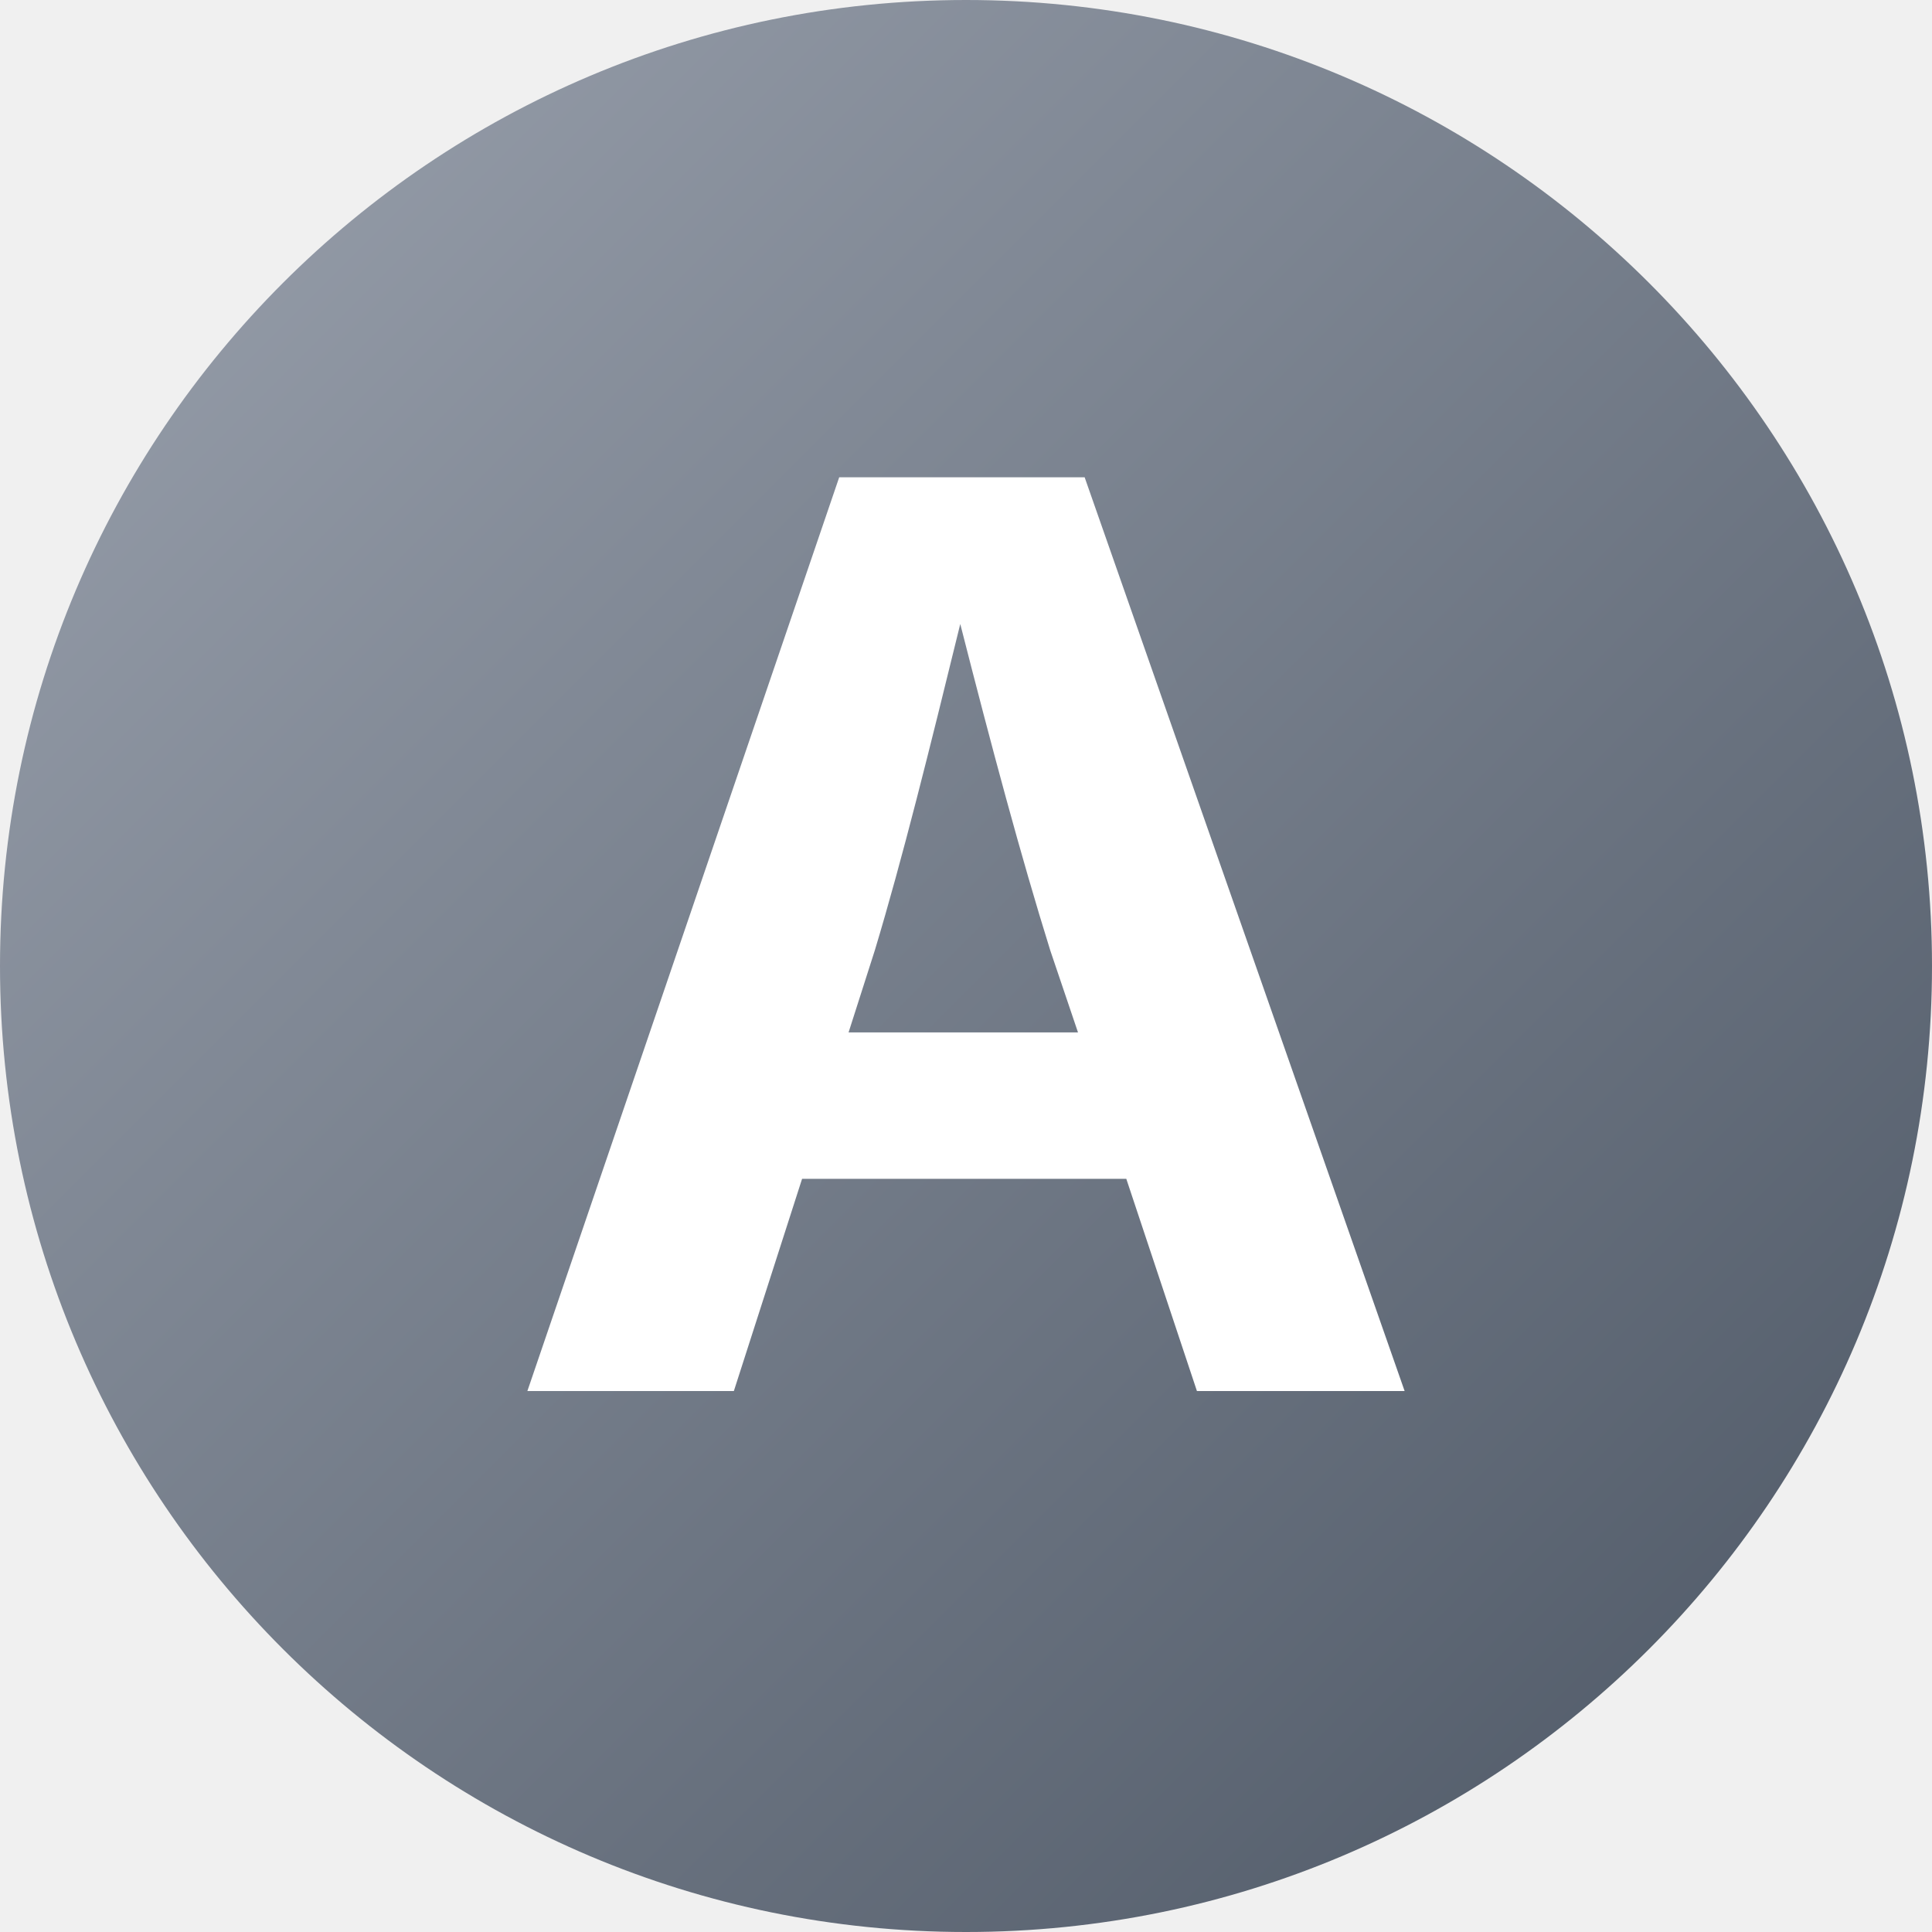
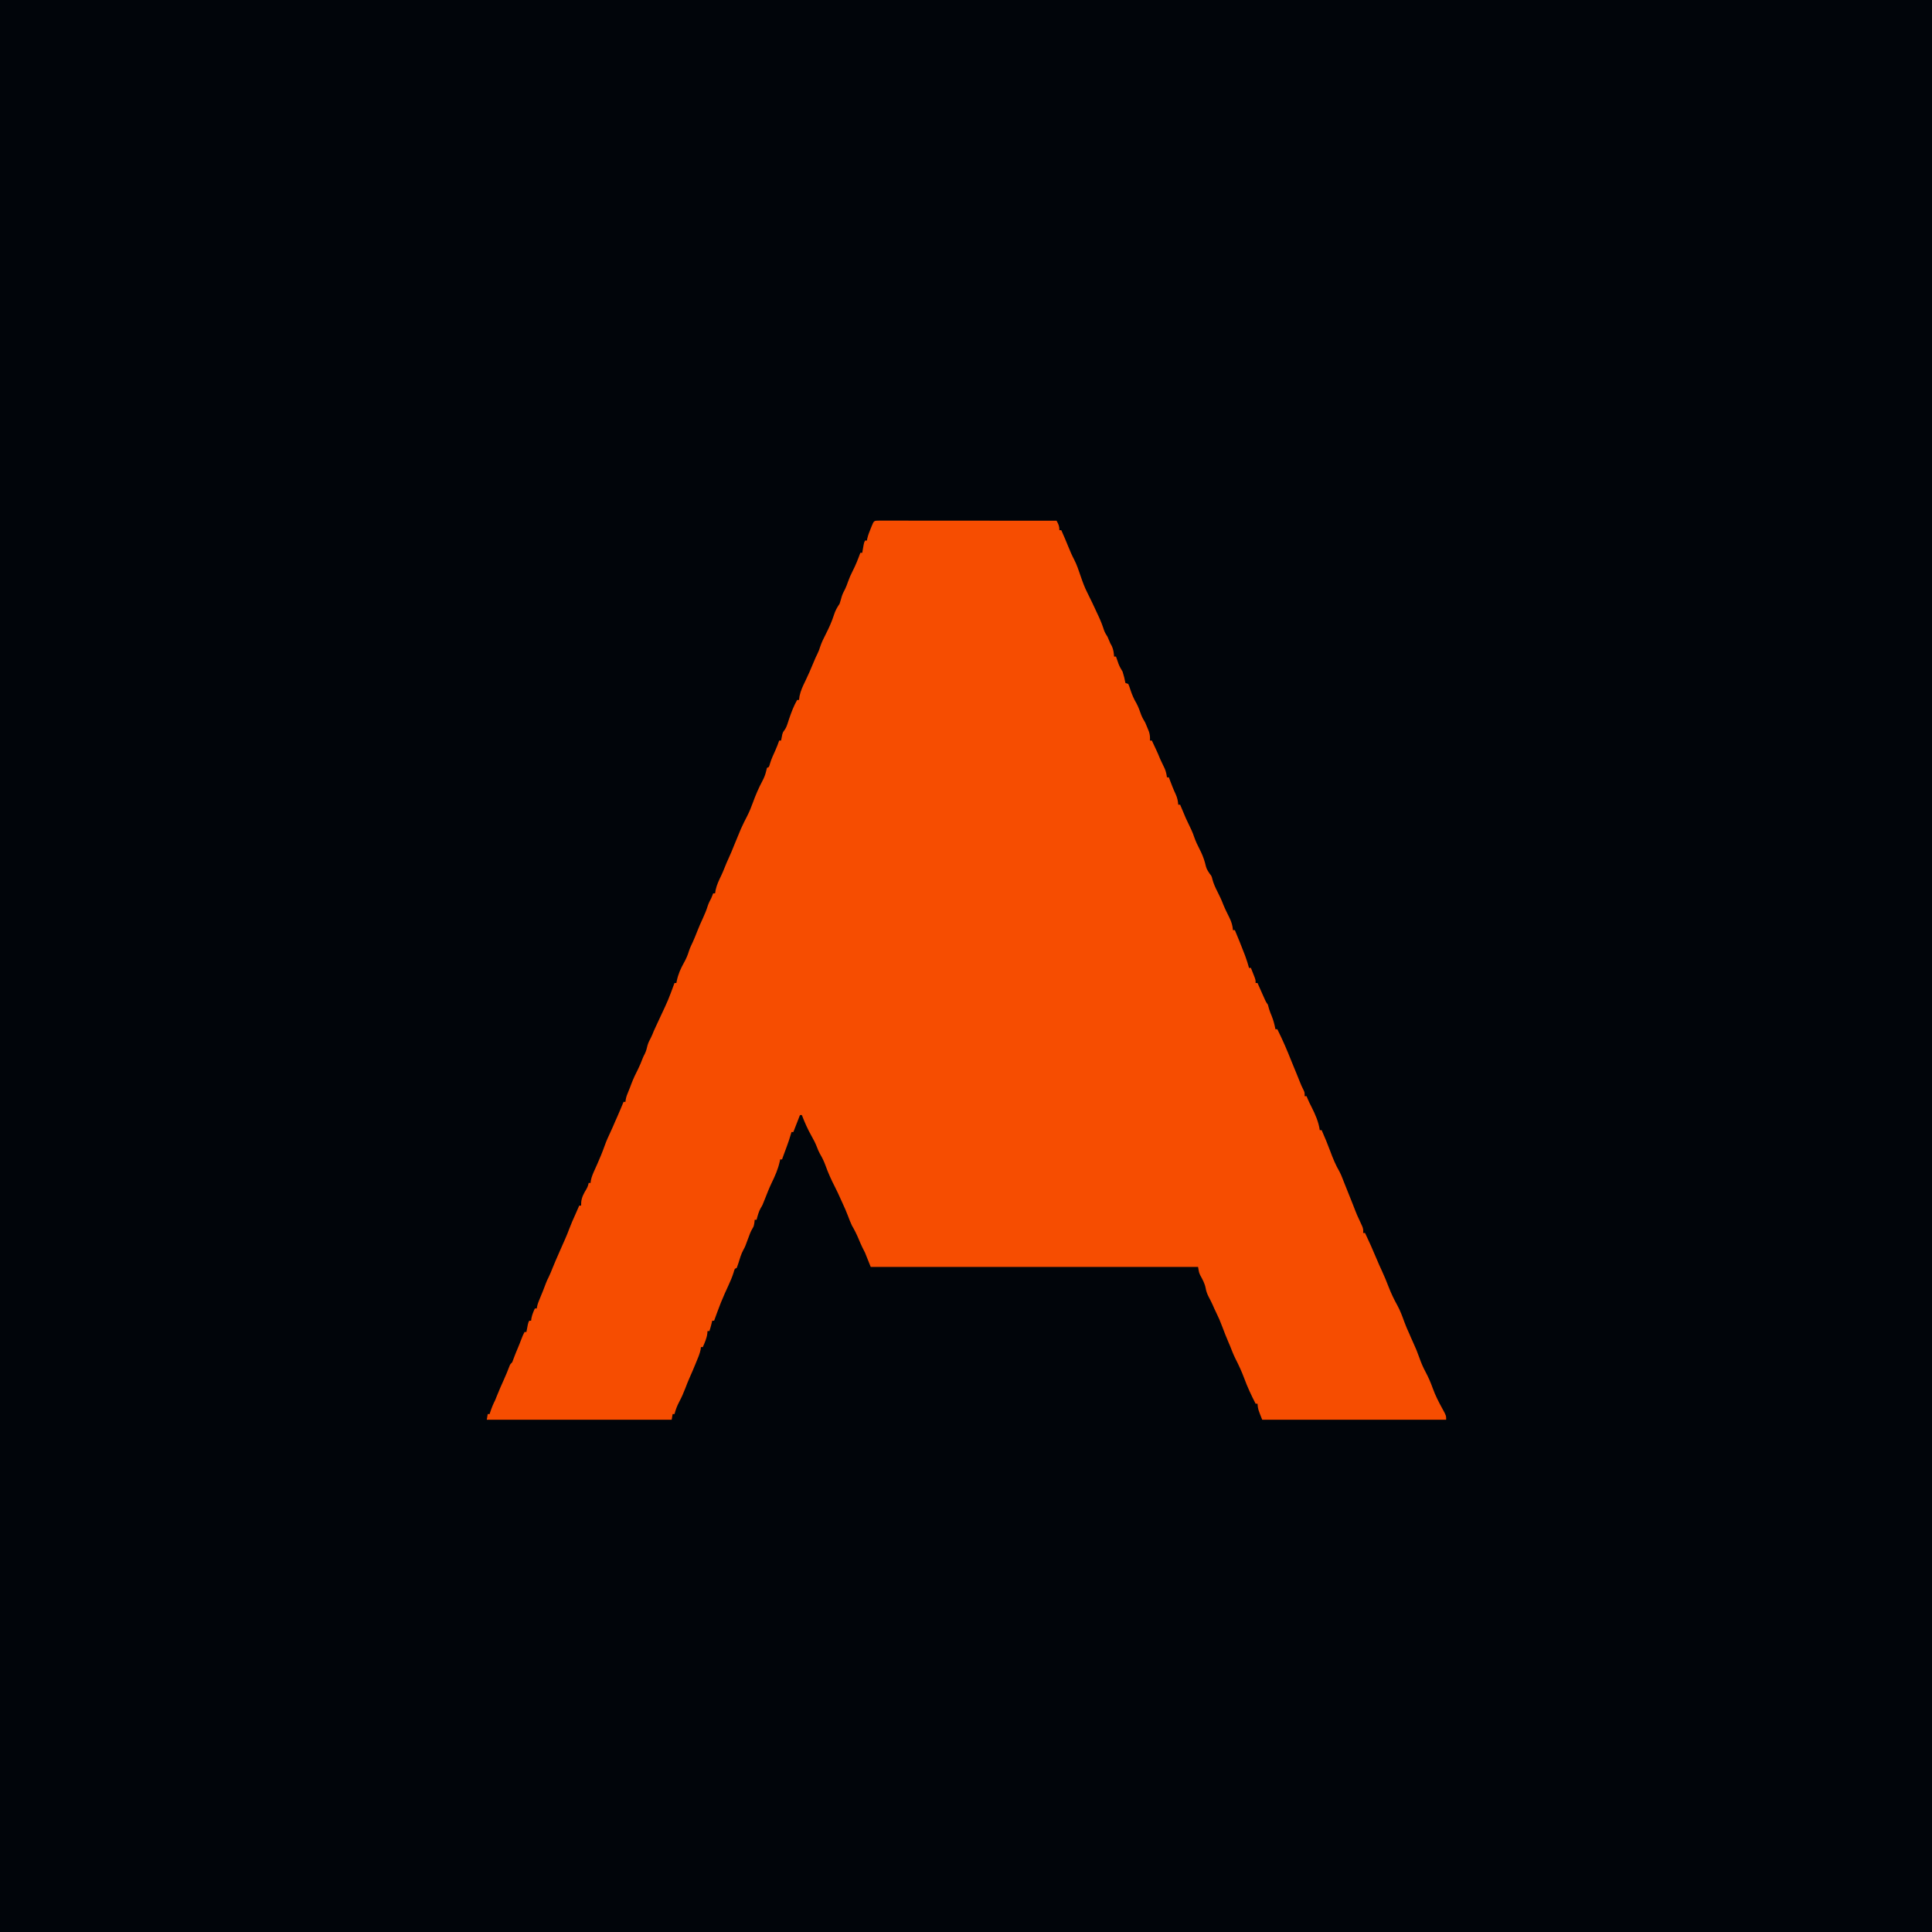
- <svg xmlns="http://www.w3.org/2000/svg" version="1.1" width="64" height="64" viewBox="0 0 100 100">
-   <defs>
-     <linearGradient id="grayGradient" x1="0%" y1="0%" x2="100%" y2="100%">
-       <stop offset="0%" stop-color="#9CA3AF" />
-       <stop offset="100%" stop-color="#4B5563" />
-     </linearGradient>
-   </defs>
-   <circle cx="50" cy="50" r="50" fill="url(#grayGradient)" />
-   <text x="50" y="72" text-anchor="middle" font-size="65" font-family="Inter, sans-serif" font-weight="700" fill="#FFFFFF">
-   A
- </text>
+ <svg xmlns="http://www.w3.org/2000/svg" version="1.1" width="64" height="64" viewBox="0 0 2048 2048">
+   <path d="M0 0 C675.84 0 1351.68 0 2048 0 C2048 675.84 2048 1351.68 2048 2048 C1372.16 2048 696.32 2048 0 2048 C0 1372.16 0 696.32 0 0 Z " fill="#01050A" transform="translate(0,0)" />
+   <path d="M0 0 C0.748 0.003 1.496 0.006 2.267 0.009 C3.45 0.008 3.45 0.008 4.658 0.006 C7.322 0.005 9.986 0.01 12.65 0.016 C14.551 0.016 16.453 0.016 18.355 0.015 C23.534 0.015 28.714 0.021 33.893 0.028 C39.3 0.034 44.706 0.035 50.113 0.036 C60.359 0.039 70.605 0.047 80.85 0.057 C92.512 0.068 104.173 0.074 115.834 0.079 C139.829 0.089 163.824 0.107 187.82 0.129 C189.854 3.859 190.82 5.798 190.82 10.129 C191.48 10.129 192.14 10.129 192.82 10.129 C195.438 15.89 197.877 21.705 200.257 27.567 C202.135 32.189 204.037 36.719 206.382 41.129 C209.354 46.838 211.318 52.904 213.39 58.981 C215.47 65.06 217.607 70.975 220.57 76.692 C224.165 83.758 227.497 90.932 230.82 98.129 C231.537 99.655 231.537 99.655 232.269 101.211 C234.566 106.144 236.503 111.019 238.14 116.207 C239.036 118.742 240.387 120.861 241.82 123.129 C242.835 125.456 243.834 127.789 244.82 130.129 C245.356 131.098 245.892 132.068 246.445 133.067 C248.146 136.856 248.464 140.003 248.82 144.129 C249.48 144.129 250.14 144.129 250.82 144.129 C251.073 144.865 251.327 145.601 251.589 146.36 C251.933 147.335 252.277 148.311 252.632 149.317 C253.137 150.761 253.137 150.761 253.652 152.235 C254.801 155.082 256.227 157.512 257.82 160.129 C259.092 164.088 260.076 168.039 260.82 172.129 C261.81 172.459 262.8 172.789 263.82 173.129 C265.03 175.973 265.03 175.973 266.195 179.629 C267.872 184.688 269.832 189.199 272.562 193.774 C274.667 197.716 276.097 201.914 277.609 206.113 C278.776 209.02 280.202 211.456 281.82 214.129 C282.764 216.254 283.658 218.402 284.507 220.567 C284.944 221.658 285.381 222.75 285.831 223.875 C286.827 227.153 287.009 229.728 286.82 233.129 C287.48 233.129 288.14 233.129 288.82 233.129 C289.946 235.524 291.071 237.92 292.195 240.317 C292.512 240.99 292.829 241.664 293.155 242.358 C294.821 245.914 296.362 249.482 297.82 253.129 C299.356 256.386 300.914 259.632 302.48 262.875 C303.771 266.012 304.41 268.774 304.82 272.129 C305.48 272.129 306.14 272.129 306.82 272.129 C307.134 272.963 307.449 273.797 307.773 274.656 C309.744 279.84 311.704 284.986 314.07 290.004 C315.786 293.748 316.471 297.033 316.82 301.129 C317.48 301.129 318.14 301.129 318.82 301.129 C319.036 301.652 319.252 302.175 319.475 302.715 C324.745 315.472 324.745 315.472 330.749 327.895 C331.923 330.344 332.811 332.811 333.695 335.379 C335.244 339.85 337.205 344 339.382 348.192 C341.861 352.985 343.801 357.661 345.21 362.875 C346.789 369.273 346.789 369.273 350.335 374.582 C352.166 376.49 352.467 377.881 353.07 380.442 C354.313 384.95 356.116 388.988 358.257 393.129 C360.657 397.774 362.796 402.404 364.648 407.293 C365.63 409.671 366.683 411.964 367.804 414.278 C368.165 415.024 368.526 415.771 368.898 416.54 C369.621 418.023 370.351 419.503 371.091 420.978 C373.257 425.43 374.386 429.189 374.82 434.129 C375.48 434.129 376.14 434.129 376.82 434.129 C380.374 442.626 383.884 451.134 387.132 459.754 C387.374 460.392 387.616 461.029 387.865 461.686 C389.396 465.791 390.664 469.907 391.82 474.129 C392.48 474.129 393.14 474.129 393.82 474.129 C394.659 476.231 395.491 478.336 396.32 480.442 C396.784 481.613 397.248 482.785 397.726 483.992 C398.82 487.129 398.82 487.129 398.82 490.129 C399.48 490.129 400.14 490.129 400.82 490.129 C401.082 490.719 401.344 491.309 401.614 491.917 C402.805 494.593 404 497.268 405.195 499.942 C405.607 500.87 406.02 501.799 406.445 502.756 C406.844 503.649 407.244 504.541 407.655 505.461 C408.022 506.283 408.389 507.105 408.766 507.953 C409.858 510.335 409.858 510.335 411.82 513.129 C412.287 514.765 412.75 516.402 413.187 518.047 C413.915 520.442 414.851 522.697 415.82 525.004 C417.734 529.663 418.863 534.188 419.82 539.129 C420.48 539.129 421.14 539.129 421.82 539.129 C427.455 550.334 432.324 561.719 436.933 573.375 C438.807 578.115 440.756 582.822 442.734 587.52 C443.836 590.169 444.894 592.834 445.945 595.504 C447.041 598.285 448.188 600.841 449.57 603.504 C450.82 606.129 450.82 606.129 450.82 610.129 C451.48 610.129 452.14 610.129 452.82 610.129 C453.211 611.078 453.603 612.027 454.007 613.004 C455.28 615.993 456.7 618.869 458.195 621.754 C462.105 629.504 465.629 637.486 466.82 646.129 C467.48 646.129 468.14 646.129 468.82 646.129 C472.067 653.499 475.158 660.885 477.945 668.442 C480.762 676.061 483.696 683.271 487.827 690.275 C488.952 692.378 489.825 694.507 490.695 696.727 C491.043 697.61 491.391 698.493 491.749 699.403 C492.102 700.302 492.456 701.202 492.82 702.129 C493.485 703.796 494.152 705.463 494.82 707.129 C496.153 710.462 497.486 713.796 498.82 717.129 C499.148 717.949 499.476 718.769 499.814 719.614 C500.5 721.33 501.185 723.045 501.87 724.761 C506.355 736.343 506.355 736.343 511.632 747.567 C512.909 750.321 513.084 752.13 512.82 755.129 C513.48 755.129 514.14 755.129 514.82 755.129 C519.093 764.064 523.105 773.074 526.907 782.22 C528.784 786.719 530.732 791.161 532.82 795.567 C535.361 800.959 537.535 806.452 539.695 812.004 C542.365 818.848 545.361 825.271 548.951 831.674 C552.105 837.405 554.312 843.376 556.511 849.524 C558.075 853.833 559.901 857.97 561.82 862.129 C562.294 863.243 562.768 864.357 563.257 865.504 C564.126 867.519 565.008 869.53 565.941 871.516 C568.373 876.707 570.497 881.899 572.382 887.317 C574.193 892.501 576.21 897.308 578.82 902.129 C581.885 907.844 584.395 913.583 586.57 919.692 C589.313 927.355 592.941 934.368 596.866 941.485 C600.82 948.729 600.82 948.729 600.82 953.129 C536.47 953.129 472.12 953.129 405.82 953.129 C401.32 941.879 401.32 941.879 400.82 936.129 C400.16 936.129 399.5 936.129 398.82 936.129 C394.277 927.274 390.147 918.47 386.714 909.117 C384.049 901.967 380.93 895.209 377.456 888.426 C375.302 884.087 373.552 879.648 371.82 875.129 C371.325 873.974 370.83 872.819 370.32 871.629 C367.818 865.792 365.462 859.898 363.257 853.942 C361.52 849.274 359.61 844.711 357.382 840.254 C355.785 837.061 354.356 833.822 352.929 830.551 C351.772 828.024 350.492 825.586 349.195 823.129 C347.593 819.983 346.502 817.226 345.882 813.754 C344.962 808.678 342.62 804.518 340.159 800.024 C338.82 797.129 338.82 797.129 337.82 791.129 C223.31 791.129 108.8 791.129 -9.18 791.129 C-11.16 786.179 -13.14 781.229 -15.18 776.129 C-16.623 773.194 -16.623 773.194 -18.118 770.285 C-19.604 767.269 -20.88 764.166 -22.18 761.067 C-24.248 756.181 -26.484 751.684 -29.18 747.129 C-30.791 743.586 -32.216 740.033 -33.555 736.379 C-35.122 732.144 -36.98 728.064 -38.872 723.965 C-39.703 722.163 -40.525 720.356 -41.333 718.543 C-43.153 714.46 -45.017 710.416 -47.063 706.442 C-50.906 698.97 -54.267 691.565 -57.098 683.651 C-58.706 679.214 -60.619 675.242 -63.032 671.199 C-64.307 668.901 -65.242 666.583 -66.18 664.129 C-67.769 659.995 -69.692 656.245 -71.891 652.406 C-75.95 645.235 -79.25 637.824 -82.18 630.129 C-82.84 630.129 -83.5 630.129 -84.18 630.129 C-86.49 636.069 -88.8 642.009 -91.18 648.129 C-91.84 648.129 -92.5 648.129 -93.18 648.129 C-93.362 648.758 -93.544 649.387 -93.731 650.035 C-95.116 654.75 -96.583 659.385 -98.352 663.969 C-99.391 666.677 -100.379 669.402 -101.368 672.129 C-101.712 673.078 -102.056 674.027 -102.411 675.004 C-102.665 675.705 -102.919 676.407 -103.18 677.129 C-103.84 677.129 -104.5 677.129 -105.18 677.129 C-105.316 677.821 -105.451 678.514 -105.591 679.227 C-107.429 687.581 -110.609 694.697 -114.323 702.326 C-116.898 707.738 -119.09 713.337 -121.27 718.918 C-123.936 725.737 -123.936 725.737 -125.743 728.629 C-127.986 732.53 -128.997 736.808 -130.18 741.129 C-130.84 741.129 -131.5 741.129 -132.18 741.129 C-132.284 742.181 -132.387 743.233 -132.493 744.317 C-133.18 748.129 -133.18 748.129 -134.54 750.379 C-136.547 753.744 -137.811 757.268 -139.118 760.942 C-142.225 769.484 -142.225 769.484 -144.243 773.192 C-146.616 777.58 -147.98 782.362 -149.431 787.116 C-149.961 788.804 -150.565 790.469 -151.18 792.129 C-151.84 792.459 -152.5 792.789 -153.18 793.129 C-153.949 794.939 -153.949 794.939 -154.555 797.129 C-156.087 801.983 -158.047 806.515 -160.18 811.129 C-161.036 813.004 -161.89 814.879 -162.743 816.754 C-163.333 818.042 -163.333 818.042 -163.934 819.356 C-166.85 825.844 -169.434 832.384 -171.868 839.067 C-172.188 839.941 -172.509 840.816 -172.839 841.717 C-173.621 843.854 -174.402 845.991 -175.18 848.129 C-175.84 848.129 -176.5 848.129 -177.18 848.129 C-177.645 850.016 -177.645 850.016 -178.118 851.942 C-178.72 854.391 -179.381 856.732 -180.18 859.129 C-180.84 859.129 -181.5 859.129 -182.18 859.129 C-182.263 860.078 -182.345 861.027 -182.43 862.004 C-183.12 867.019 -185.184 871.514 -187.18 876.129 C-187.84 876.129 -188.5 876.129 -189.18 876.129 C-189.263 876.913 -189.345 877.697 -189.43 878.504 C-190.428 883.324 -192.272 887.605 -194.18 892.129 C-194.588 893.118 -194.995 894.107 -195.415 895.125 C-197.276 899.635 -199.163 904.125 -201.18 908.567 C-202.83 912.224 -204.265 915.938 -205.68 919.692 C-207.576 924.68 -209.667 929.426 -212.18 934.129 C-214.47 938.444 -215.958 942.427 -217.18 947.129 C-217.84 947.129 -218.5 947.129 -219.18 947.129 C-219.51 949.109 -219.84 951.089 -220.18 953.129 C-284.86 953.129 -349.54 953.129 -416.18 953.129 C-415.85 951.149 -415.52 949.169 -415.18 947.129 C-414.52 947.129 -413.86 947.129 -413.18 947.129 C-412.999 946.549 -412.817 945.969 -412.63 945.371 C-411.133 940.72 -409.405 936.488 -407.18 932.129 C-406.606 930.717 -406.045 929.3 -405.493 927.879 C-403.221 922.089 -400.665 916.434 -398.117 910.761 C-395.92 905.852 -393.843 900.922 -391.97 895.879 C-391.18 894.129 -391.18 894.129 -389.18 892.129 C-388.467 890.295 -387.762 888.458 -387.098 886.606 C-386.038 883.744 -384.866 880.941 -383.68 878.129 C-382.218 874.65 -380.795 871.171 -379.493 867.629 C-378.511 865.011 -377.509 862.581 -376.18 860.129 C-375.52 860.129 -374.86 860.129 -374.18 860.129 C-374.048 859.43 -373.915 858.732 -373.778 858.012 C-373.602 857.102 -373.425 856.192 -373.243 855.254 C-373.069 854.349 -372.895 853.444 -372.716 852.512 C-372.18 850.129 -372.18 850.129 -371.18 848.129 C-370.52 848.129 -369.86 848.129 -369.18 848.129 C-369.077 847.283 -368.974 846.438 -368.868 845.567 C-368.098 841.715 -366.818 838.688 -365.18 835.129 C-364.52 835.129 -363.86 835.129 -363.18 835.129 C-363.003 834.062 -363.003 834.062 -362.821 832.973 C-362.149 829.987 -361.148 827.435 -359.93 824.629 C-357.604 819.182 -355.463 813.685 -353.391 808.137 C-352.18 805.129 -352.18 805.129 -350.782 802.371 C-349.082 798.929 -347.684 795.437 -346.278 791.868 C-344.35 787.056 -342.258 782.316 -340.18 777.567 C-339.542 776.102 -339.542 776.102 -338.891 774.608 C-336.955 770.167 -335.005 765.733 -333.02 761.313 C-331.471 757.835 -330.069 754.324 -328.743 750.754 C-326.786 745.6 -324.637 740.585 -322.317 735.586 C-320.871 732.46 -319.52 729.302 -318.18 726.129 C-317.52 726.129 -316.86 726.129 -316.18 726.129 C-316.139 724.871 -316.098 723.613 -316.055 722.317 C-315.501 717.006 -313.272 713.135 -310.555 708.61 C-309.324 706.389 -308.642 704.606 -308.18 702.129 C-307.52 702.129 -306.86 702.129 -306.18 702.129 C-306.083 701.296 -305.985 700.464 -305.884 699.606 C-305.079 695.627 -303.614 692.168 -301.93 688.504 C-301.293 687.081 -300.656 685.658 -300.02 684.235 C-299.55 683.189 -299.55 683.189 -299.071 682.123 C-296.219 675.736 -293.563 669.29 -291.243 662.692 C-289.333 657.327 -286.983 652.217 -284.559 647.067 C-283.018 643.783 -281.594 640.469 -280.18 637.129 C-279.557 635.732 -278.932 634.337 -278.305 632.942 C-275.824 627.382 -273.504 621.756 -271.18 616.129 C-270.52 616.129 -269.86 616.129 -269.18 616.129 C-269.026 614.861 -269.026 614.861 -268.868 613.567 C-268.264 610.546 -267.393 608.081 -266.122 605.293 C-264.927 602.547 -263.91 599.749 -262.868 596.942 C-260.768 591.425 -258.296 586.228 -255.595 580.985 C-253.867 577.495 -252.446 573.934 -251.052 570.301 C-250.18 568.129 -250.18 568.129 -248.555 565.004 C-247.171 562.11 -246.487 559.328 -245.778 556.211 C-244.942 553.298 -243.614 550.746 -242.18 548.086 C-241.022 545.819 -240.118 543.496 -239.18 541.129 C-238.38 539.353 -237.566 537.583 -236.743 535.817 C-236.22 534.685 -235.696 533.553 -235.157 532.387 C-234.078 530.058 -232.994 527.731 -231.906 525.405 C-223.778 508.076 -223.778 508.076 -217.18 490.129 C-216.52 490.129 -215.86 490.129 -215.18 490.129 C-215.057 489.437 -214.933 488.745 -214.805 488.031 C-213.272 480.756 -210.686 474.915 -207.091 468.497 C-204.856 464.482 -203.166 460.672 -201.876 456.278 C-200.745 452.785 -199.113 449.53 -197.563 446.207 C-196.016 442.763 -194.62 439.269 -193.243 435.754 C-191.314 430.838 -189.248 426.033 -186.993 421.254 C-184.947 416.913 -183.252 412.633 -181.829 408.055 C-180.891 405.268 -179.54 402.73 -178.18 400.129 C-177.495 398.47 -176.822 396.806 -176.18 395.129 C-175.52 395.129 -174.86 395.129 -174.18 395.129 C-173.974 393.912 -173.768 392.695 -173.555 391.442 C-172.364 386.028 -170.08 381.307 -167.692 376.328 C-166.393 373.579 -165.221 370.835 -164.118 368.004 C-162.747 364.489 -161.26 361.056 -159.68 357.629 C-157.725 353.378 -155.928 349.093 -154.216 344.738 C-152.273 339.841 -150.227 334.985 -148.18 330.129 C-147.718 329.018 -147.255 327.907 -146.778 326.762 C-144.744 322.137 -142.457 317.666 -140.141 313.178 C-137.812 308.594 -135.896 303.974 -134.18 299.129 C-131.271 291.069 -127.986 283.413 -123.947 275.862 C-122.192 272.503 -120.914 269.416 -120.067 265.711 C-119.628 263.938 -119.628 263.938 -119.18 262.129 C-118.52 261.799 -117.86 261.469 -117.18 261.129 C-116.447 259.386 -116.447 259.386 -115.868 257.254 C-114.402 252.573 -112.458 248.234 -110.388 243.793 C-108.802 240.294 -107.476 236.744 -106.18 233.129 C-105.52 233.129 -104.86 233.129 -104.18 233.129 C-104.016 232.224 -104.016 232.224 -103.848 231.301 C-103.69 230.502 -103.531 229.703 -103.368 228.879 C-103.142 227.696 -103.142 227.696 -102.911 226.488 C-102.18 224.129 -102.18 224.129 -100.738 222.257 C-99.141 220.075 -98.367 218.274 -97.532 215.715 C-97.251 214.876 -96.97 214.036 -96.681 213.171 C-96.247 211.851 -96.247 211.851 -95.805 210.504 C-93.415 203.424 -90.9 196.642 -87.18 190.129 C-86.52 190.129 -85.86 190.129 -85.18 190.129 C-85.015 188.83 -84.85 187.53 -84.68 186.192 C-83.511 180.33 -81.102 175.356 -78.498 170.028 C-75.377 163.633 -72.592 157.129 -69.883 150.549 C-68.519 147.25 -67.131 144.031 -65.532 140.836 C-64.385 138.539 -63.575 136.458 -62.868 134.004 C-61.306 129.129 -59.054 124.718 -56.727 120.168 C-53.346 113.526 -50.372 106.928 -48.118 99.817 C-46.687 95.321 -44.82 92.047 -42.18 88.129 C-41.342 85.652 -40.653 83.154 -39.958 80.633 C-39.023 77.622 -37.682 75.018 -36.208 72.242 C-35.039 69.838 -34.177 67.406 -33.305 64.879 C-31.882 60.827 -30.212 57.07 -28.243 53.254 C-25.048 47.058 -22.566 40.673 -20.18 34.129 C-19.52 34.129 -18.86 34.129 -18.18 34.129 C-18.048 33.358 -17.915 32.587 -17.778 31.793 C-17.602 30.79 -17.425 29.787 -17.243 28.754 C-16.982 27.257 -16.982 27.257 -16.716 25.731 C-16.18 23.129 -16.18 23.129 -15.18 21.129 C-14.52 21.129 -13.86 21.129 -13.18 21.129 C-13.077 20.464 -12.974 19.799 -12.868 19.113 C-12.007 15.378 -10.626 11.917 -9.18 8.379 C-8.907 7.695 -8.634 7.01 -8.352 6.305 C-5.812 0.017 -5.812 0.017 0 0 Z " fill="#F64D01" transform="translate(932.1805,551.8709)" />
</svg>
